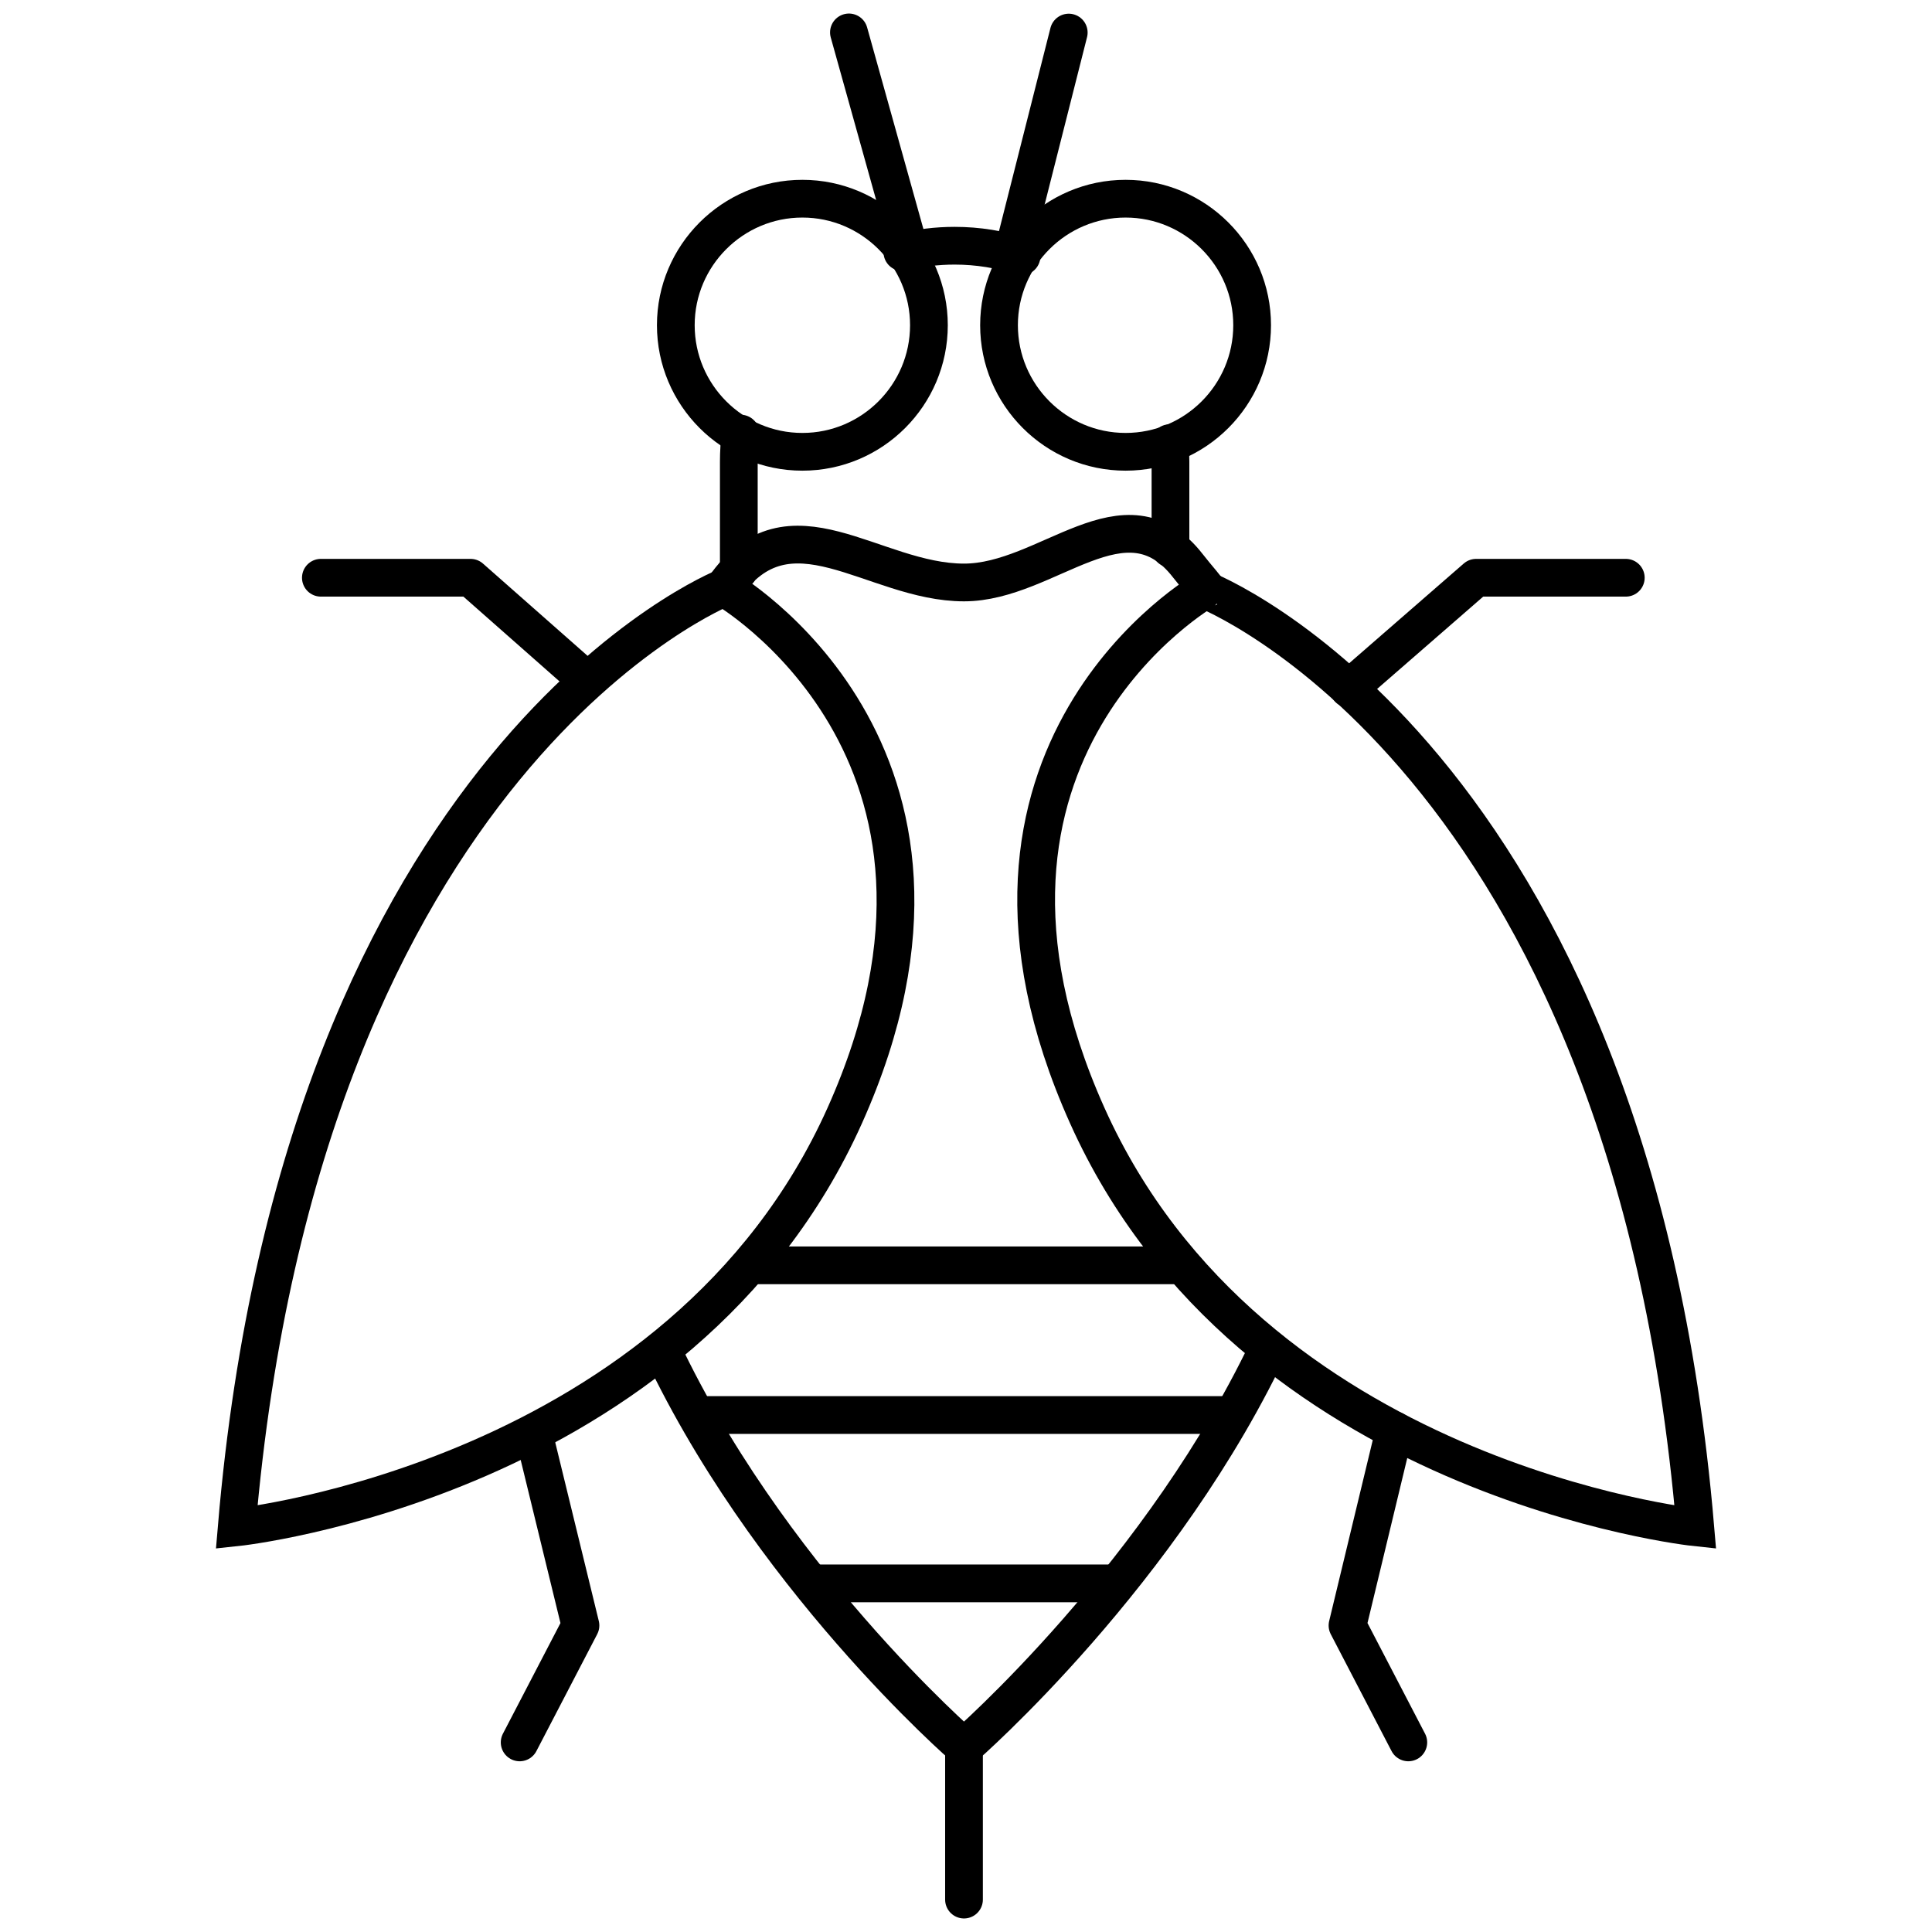
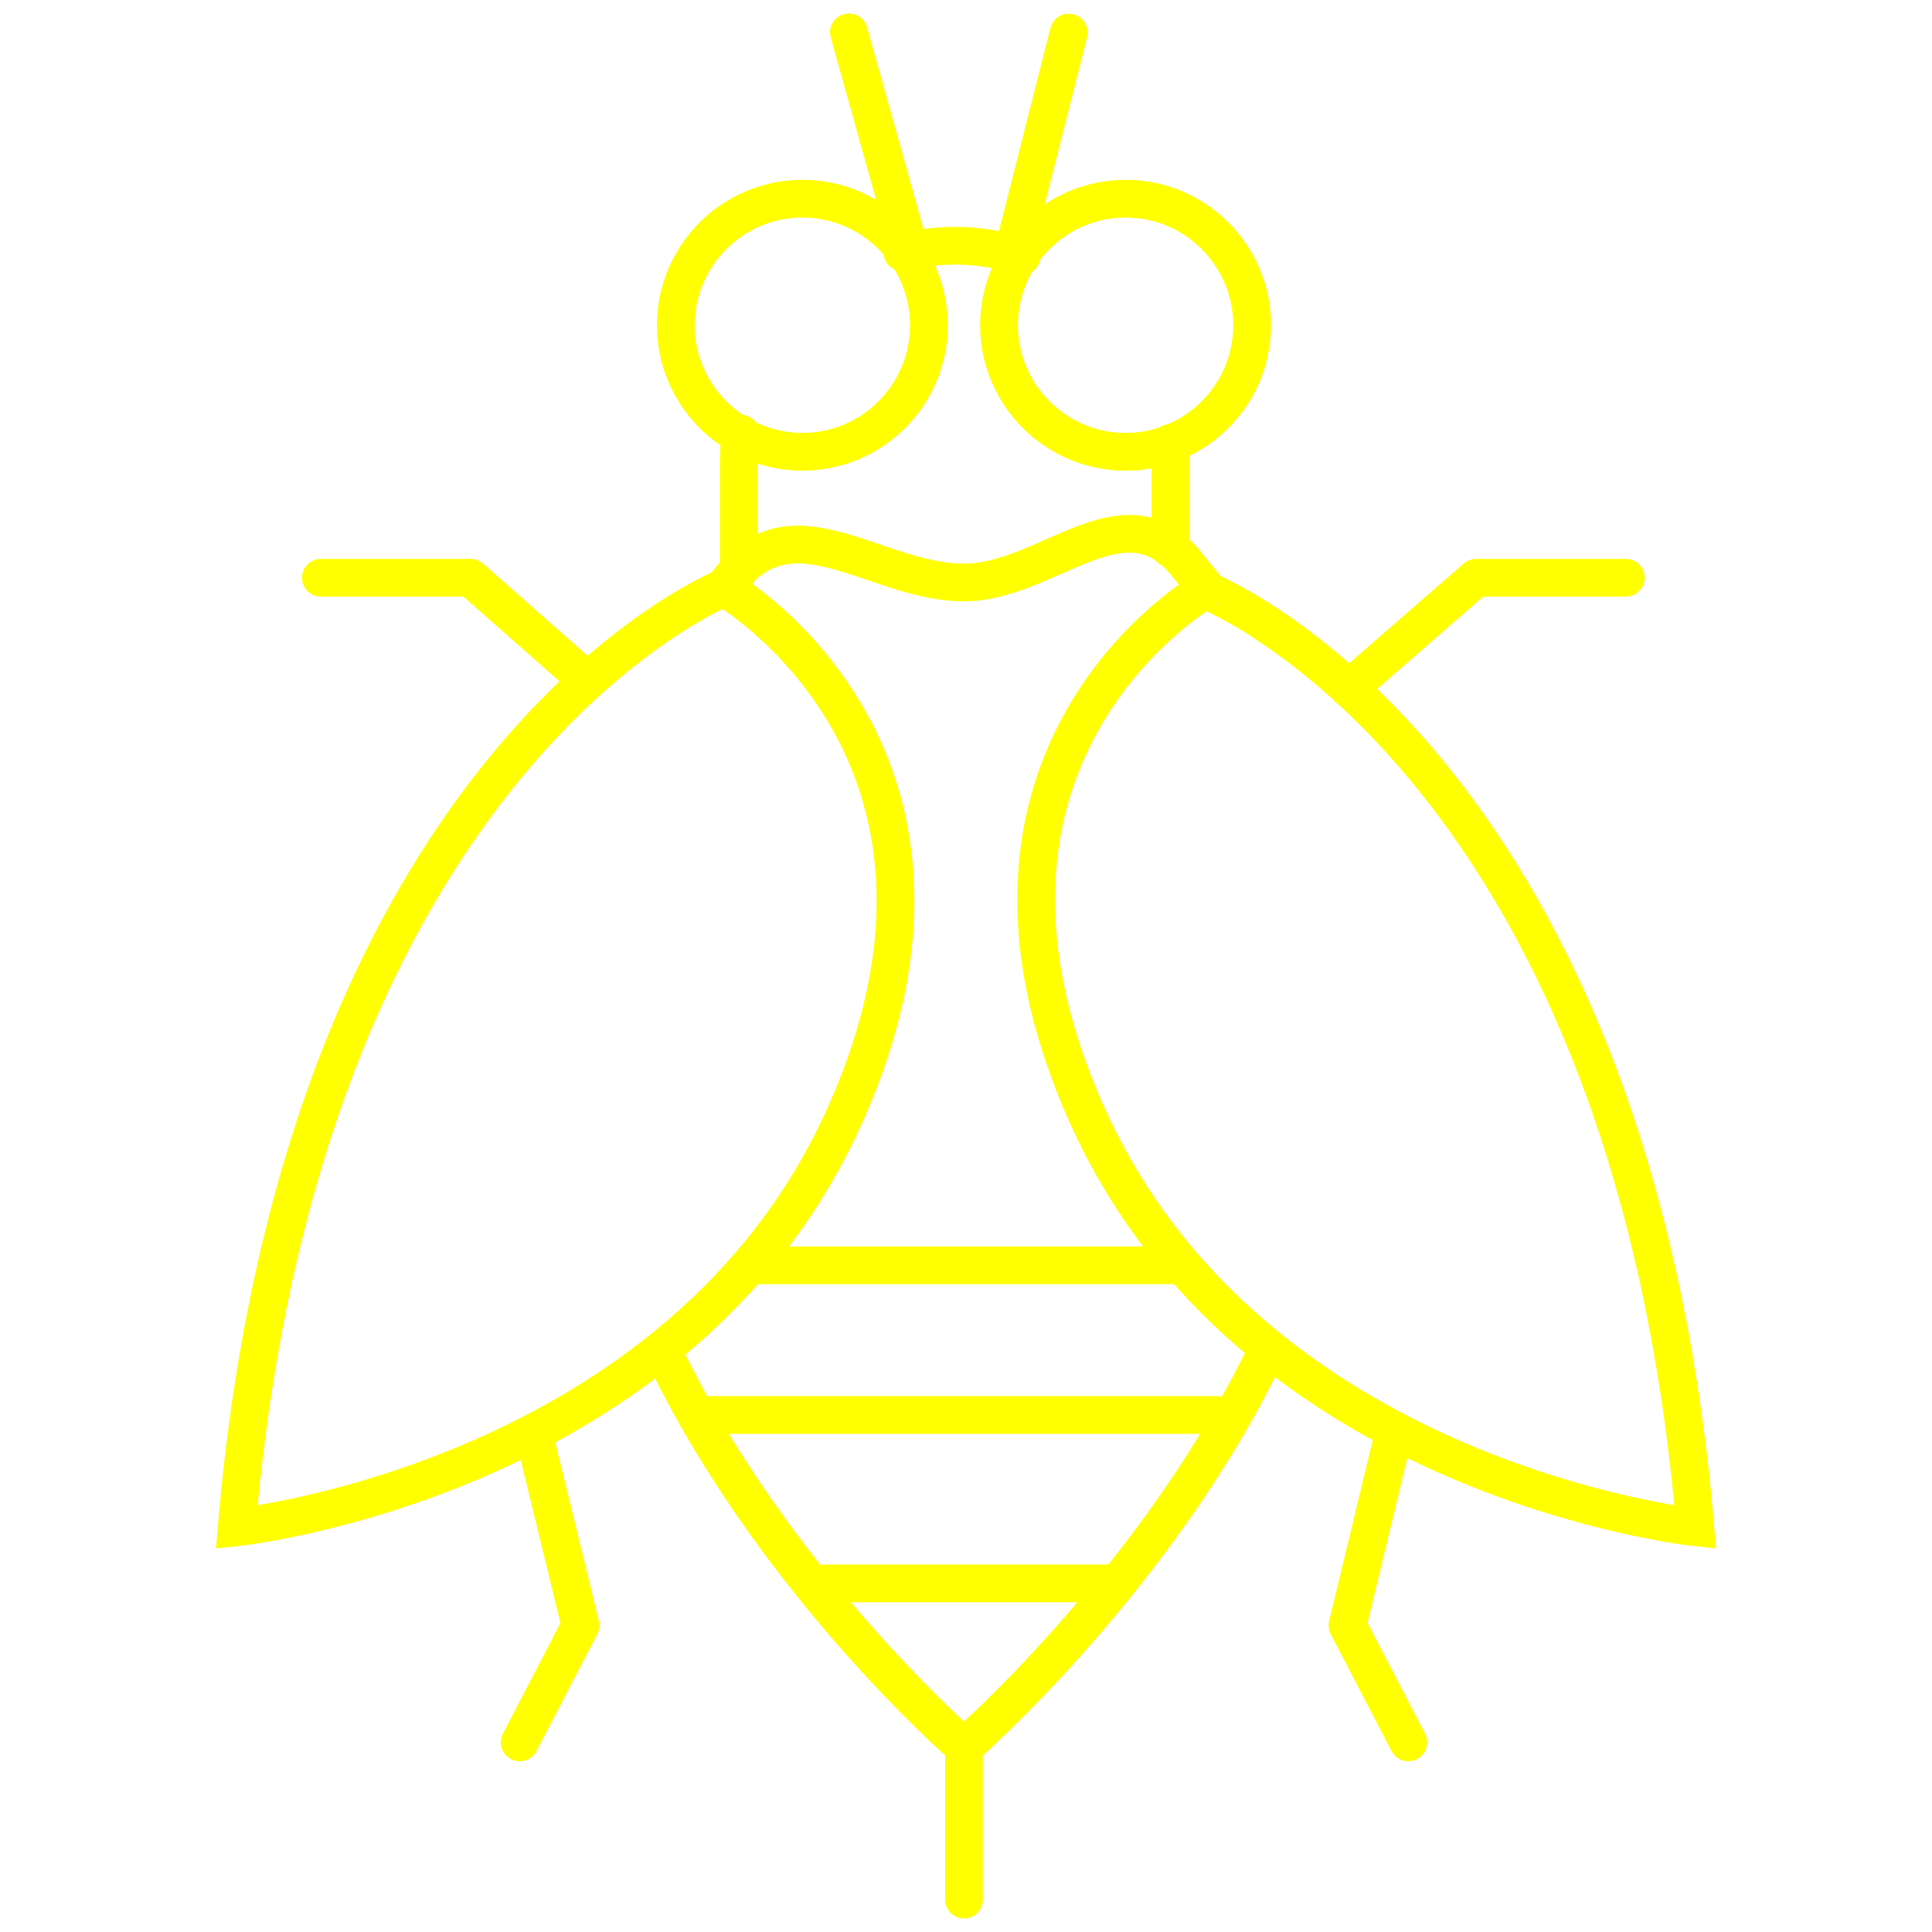
<svg xmlns="http://www.w3.org/2000/svg" enable-background="new 0 0 512 512" height="512px" id="Layer_1" version="1.1" viewBox="0 0 512 512" width="512px" xml:space="preserve">
  <g>
    <g>
-       <polyline fill="none" points="    357.425,182.5 391.192,153.109 430.852,153.109   " stroke="#000000" stroke-linecap="round" stroke-linejoin="round" stroke-miterlimit="10" stroke-width="10" />
-       <polyline fill="none" points="    155.504,180.283 124.693,153.109 85.034,153.109   " stroke="#000000" stroke-linecap="round" stroke-linejoin="round" stroke-miterlimit="10" stroke-width="10" />
+       <polyline fill="none" points="    357.425,182.5 391.192,153.109 430.852,153.109   " stroke="yellow" stroke-linecap="round" stroke-linejoin="round" stroke-miterlimit="10" stroke-width="10" />
+       <polyline fill="none" points="    155.504,180.283 124.693,153.109 85.034,153.109   " stroke="yellow" stroke-linecap="round" stroke-linejoin="round" stroke-miterlimit="10" stroke-width="10" />
    </g>
    <g>
-       <path d="M212.637,52.655    c-18.49,0-33.54,15.049-33.54,33.527c0,18.501,15.05,33.551,33.54,33.551s33.537-15.05,33.537-33.551    C246.174,67.705,231.127,52.655,212.637,52.655z" fill="none" stroke="#000000" stroke-miterlimit="10" stroke-width="10" />
-       <path d="M298.289,52.655    c-18.489,0-33.539,15.049-33.539,33.527c0,18.501,15.05,33.551,33.539,33.551c18.49,0,33.54-15.05,33.54-33.551    C331.829,67.705,316.779,52.655,298.289,52.655z" fill="none" stroke="#000000" stroke-miterlimit="10" stroke-width="10" />
+       <path d="M212.637,52.655    c-18.49,0-33.54,15.049-33.54,33.527c0,18.501,15.05,33.551,33.54,33.551s33.537-15.05,33.537-33.551    C246.174,67.705,231.127,52.655,212.637,52.655z" fill="none" stroke="yellow" stroke-miterlimit="10" stroke-width="10" />
+       <path d="M298.289,52.655    c-18.489,0-33.539,15.049-33.539,33.527c0,18.501,15.05,33.551,33.539,33.551c18.49,0,33.54-15.05,33.54-33.551    C331.829,67.705,316.779,52.655,298.289,52.655z" fill="none" stroke="yellow" stroke-miterlimit="10" stroke-width="10" />
    </g>
-     <path d="   M309.975,117.442c0.139,1.608,0.212,3.234,0.212,4.875v23.064" fill="none" stroke="#000000" stroke-linecap="round" stroke-linejoin="round" stroke-miterlimit="10" stroke-width="10" />
-     <path d="   M239.136,66.81c4.435-1.104,9.076-1.69,13.852-1.69l0,0c6.185,0,12.142,0.984,17.724,2.8" fill="none" stroke="#000000" stroke-linecap="round" stroke-linejoin="round" stroke-miterlimit="10" stroke-width="10" />
-     <path d="   M195.794,151.205v-28.887c0-2.512,0.162-4.985,0.476-7.412" fill="none" stroke="#000000" stroke-linecap="round" stroke-linejoin="round" stroke-miterlimit="10" stroke-width="10" />
-     <path d="M191.881,155.727   c17.27-24.837,39.427-1.366,63.588-1.366c22.229,0,42.749-25.791,59.337-4.417c2.531,3.259,4.97,5.794,7.31,9.277" fill="none" stroke="#000000" stroke-miterlimit="10" stroke-width="10" />
-     <path d="M337.313,354.708   c-28.721,62.166-81.845,108.28-81.845,108.28s-52.798-45.717-81.422-108.322" fill="none" stroke="#000000" stroke-miterlimit="10" stroke-width="10" />
+     <path d="   M309.975,117.442c0.139,1.608,0.212,3.234,0.212,4.875v23.064" fill="none" stroke="yellow" stroke-linecap="round" stroke-linejoin="round" stroke-miterlimit="10" stroke-width="10" />
+     <path d="   M239.136,66.81c4.435-1.104,9.076-1.69,13.852-1.69l0,0c6.185,0,12.142,0.984,17.724,2.8" fill="none" stroke="yellow" stroke-linecap="round" stroke-linejoin="round" stroke-miterlimit="10" stroke-width="10" />
+     <path d="   M195.794,151.205v-28.887c0-2.512,0.162-4.985,0.476-7.412" fill="none" stroke="yellow" stroke-linecap="round" stroke-linejoin="round" stroke-miterlimit="10" stroke-width="10" />
+     <path d="M191.881,155.727   c17.27-24.837,39.427-1.366,63.588-1.366c22.229,0,42.749-25.791,59.337-4.417c2.531,3.259,4.97,5.794,7.31,9.277" fill="none" stroke="yellow" stroke-miterlimit="10" stroke-width="10" />
+     <path d="M337.313,354.708   c-28.721,62.166-81.845,108.28-81.845,108.28s-52.798-45.717-81.422-108.322" fill="none" stroke="yellow" stroke-miterlimit="10" stroke-width="10" />
    <g>
-       <line fill="none" stroke="#000000" stroke-linecap="round" stroke-linejoin="round" stroke-miterlimit="10" stroke-width="10" x1="268.407" x2="283.229" y1="67.136" y2="8.63" />
-       <line fill="none" stroke="#000000" stroke-linecap="round" stroke-linejoin="round" stroke-miterlimit="10" stroke-width="10" x1="241.105" x2="224.975" y1="66.355" y2="8.59" />
+       <line fill="none" stroke="yellow" stroke-linecap="round" stroke-linejoin="round" stroke-miterlimit="10" stroke-width="10" x1="268.407" x2="283.229" y1="67.136" y2="8.63" />
+       <line fill="none" stroke="yellow" stroke-linecap="round" stroke-linejoin="round" stroke-miterlimit="10" stroke-width="10" x1="241.105" x2="224.975" y1="66.355" y2="8.59" />
    </g>
-     <line fill="none" stroke="#000000" stroke-linecap="round" stroke-linejoin="round" stroke-miterlimit="10" stroke-width="10" x1="185.932" x2="324.499" y1="374.994" y2="374.994" />
-     <line fill="none" stroke="#000000" stroke-linecap="round" stroke-linejoin="round" stroke-miterlimit="10" stroke-width="10" x1="216.42" x2="294.013" y1="419.614" y2="419.614" />
-     <line fill="none" stroke="#000000" stroke-linecap="round" stroke-linejoin="round" stroke-miterlimit="10" stroke-width="10" x1="200.021" x2="312.871" y1="335.325" y2="335.325" />
+     <line fill="none" stroke="yellow" stroke-linecap="round" stroke-linejoin="round" stroke-miterlimit="10" stroke-width="10" x1="185.932" x2="324.499" y1="374.994" y2="374.994" />
+     <line fill="none" stroke="yellow" stroke-linecap="round" stroke-linejoin="round" stroke-miterlimit="10" stroke-width="10" x1="216.42" x2="294.013" y1="419.614" y2="419.614" />
+     <line fill="none" stroke="yellow" stroke-linecap="round" stroke-linejoin="round" stroke-miterlimit="10" stroke-width="10" x1="200.021" x2="312.871" y1="335.325" y2="335.325" />
    <g>
-       <polyline fill="none" points="    369.556,379.078 357.102,430.77 373.217,461.754   " stroke="#000000" stroke-linecap="round" stroke-linejoin="round" stroke-miterlimit="10" stroke-width="10" />
-       <polyline fill="none" points="    141.429,379.915 153.83,430.77 137.715,461.754   " stroke="#000000" stroke-linecap="round" stroke-linejoin="round" stroke-miterlimit="10" stroke-width="10" />
+       <polyline fill="none" points="    369.556,379.078 357.102,430.77 373.217,461.754   " stroke="yellow" stroke-linecap="round" stroke-linejoin="round" stroke-miterlimit="10" stroke-width="10" />
+       <polyline fill="none" points="    141.429,379.915 153.83,430.77 137.715,461.754   " stroke="yellow" stroke-linecap="round" stroke-linejoin="round" stroke-miterlimit="10" stroke-width="10" />
    </g>
-     <path d="M191.881,155.727   c0,0-111.793,44.505-129.15,249.018c0,0,117.74-12.404,161.126-109.085C267.241,198.981,191.881,155.727,191.881,155.727z" fill="none" stroke="#000000" stroke-miterlimit="10" stroke-width="10" />
-     <path d="M319.372,156.323   c0,0,112.542,43.908,129.897,248.421c0,0-117.741-12.404-161.125-109.085C244.758,198.984,319.377,156.319,319.372,156.323z" fill="none" stroke="#000000" stroke-miterlimit="10" stroke-width="10" />
-     <line fill="none" stroke="#000000" stroke-linecap="round" stroke-linejoin="round" stroke-miterlimit="10" stroke-width="10" x1="255.469" x2="255.469" y1="462.988" y2="503.41" />
+     <path d="M191.881,155.727   c0,0-111.793,44.505-129.15,249.018c0,0,117.74-12.404,161.126-109.085C267.241,198.981,191.881,155.727,191.881,155.727z" fill="none" stroke="yellow" stroke-miterlimit="10" stroke-width="10" />
+     <path d="M319.372,156.323   c0,0,112.542,43.908,129.897,248.421c0,0-117.741-12.404-161.125-109.085C244.758,198.984,319.377,156.319,319.372,156.323z" fill="none" stroke="yellow" stroke-miterlimit="10" stroke-width="10" />
+     <line fill="none" stroke="yellow" stroke-linecap="round" stroke-linejoin="round" stroke-miterlimit="10" stroke-width="10" x1="255.469" x2="255.469" y1="462.988" y2="503.41" />
  </g>
</svg>
